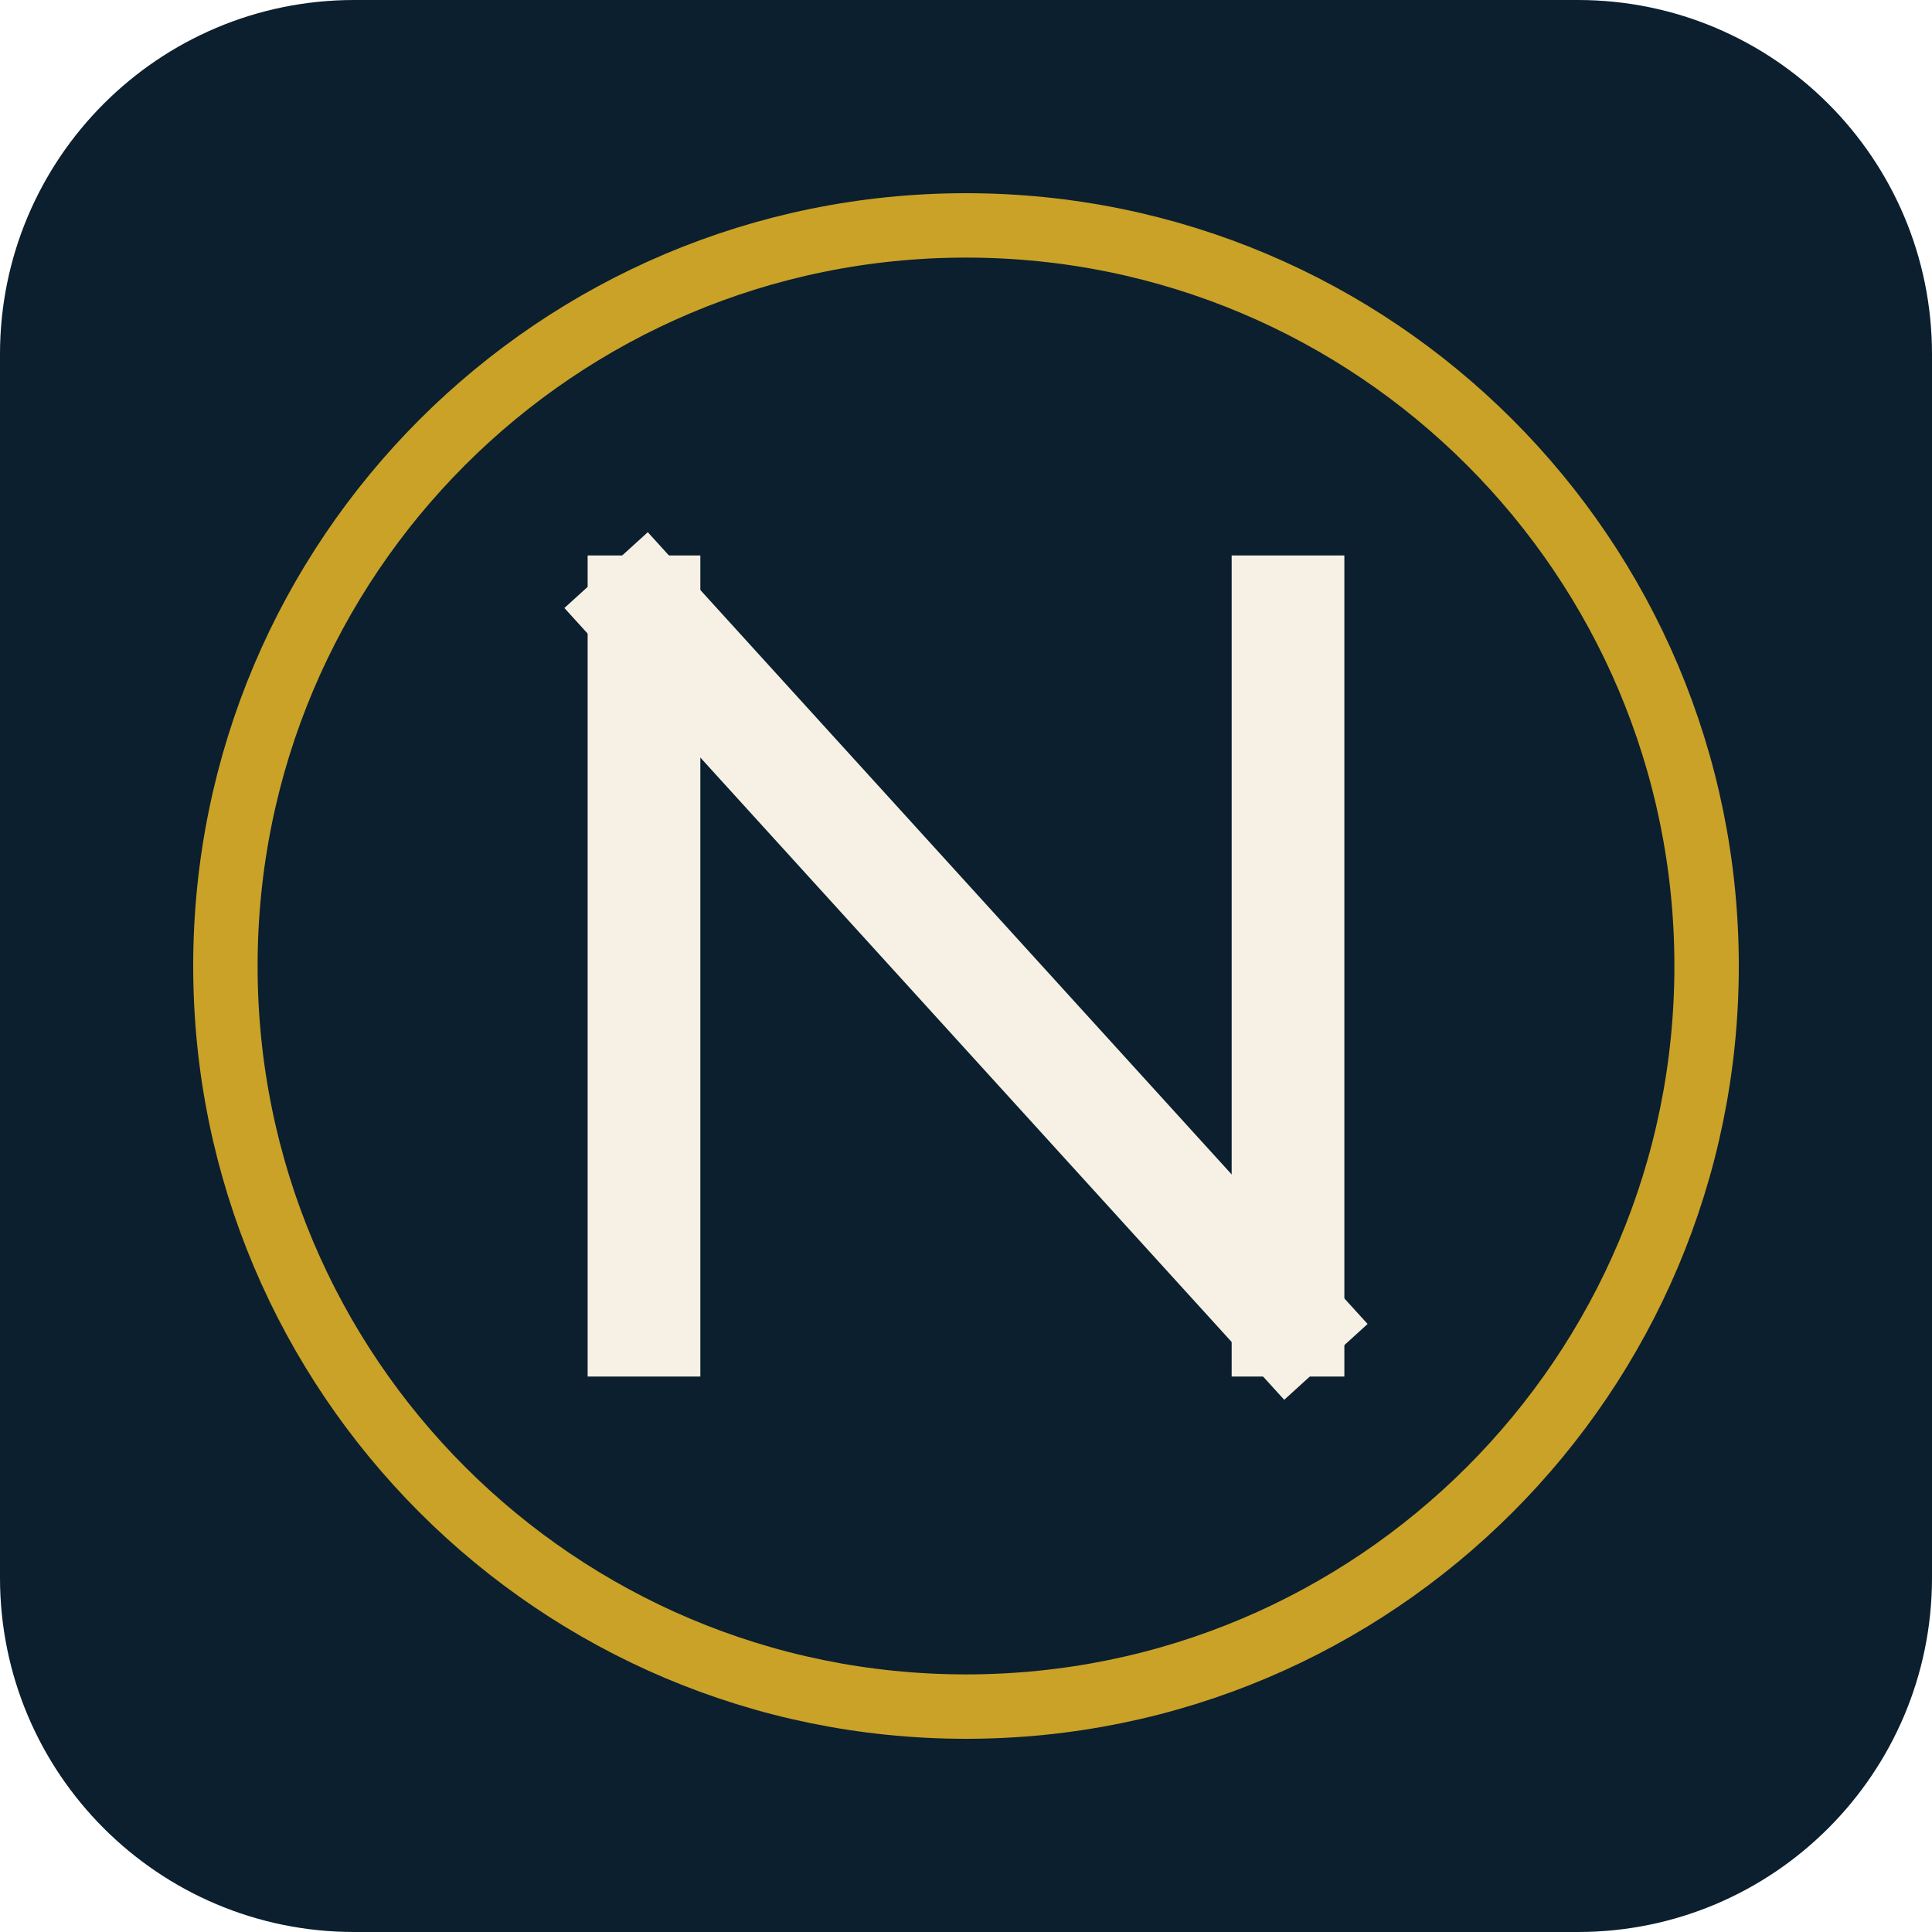
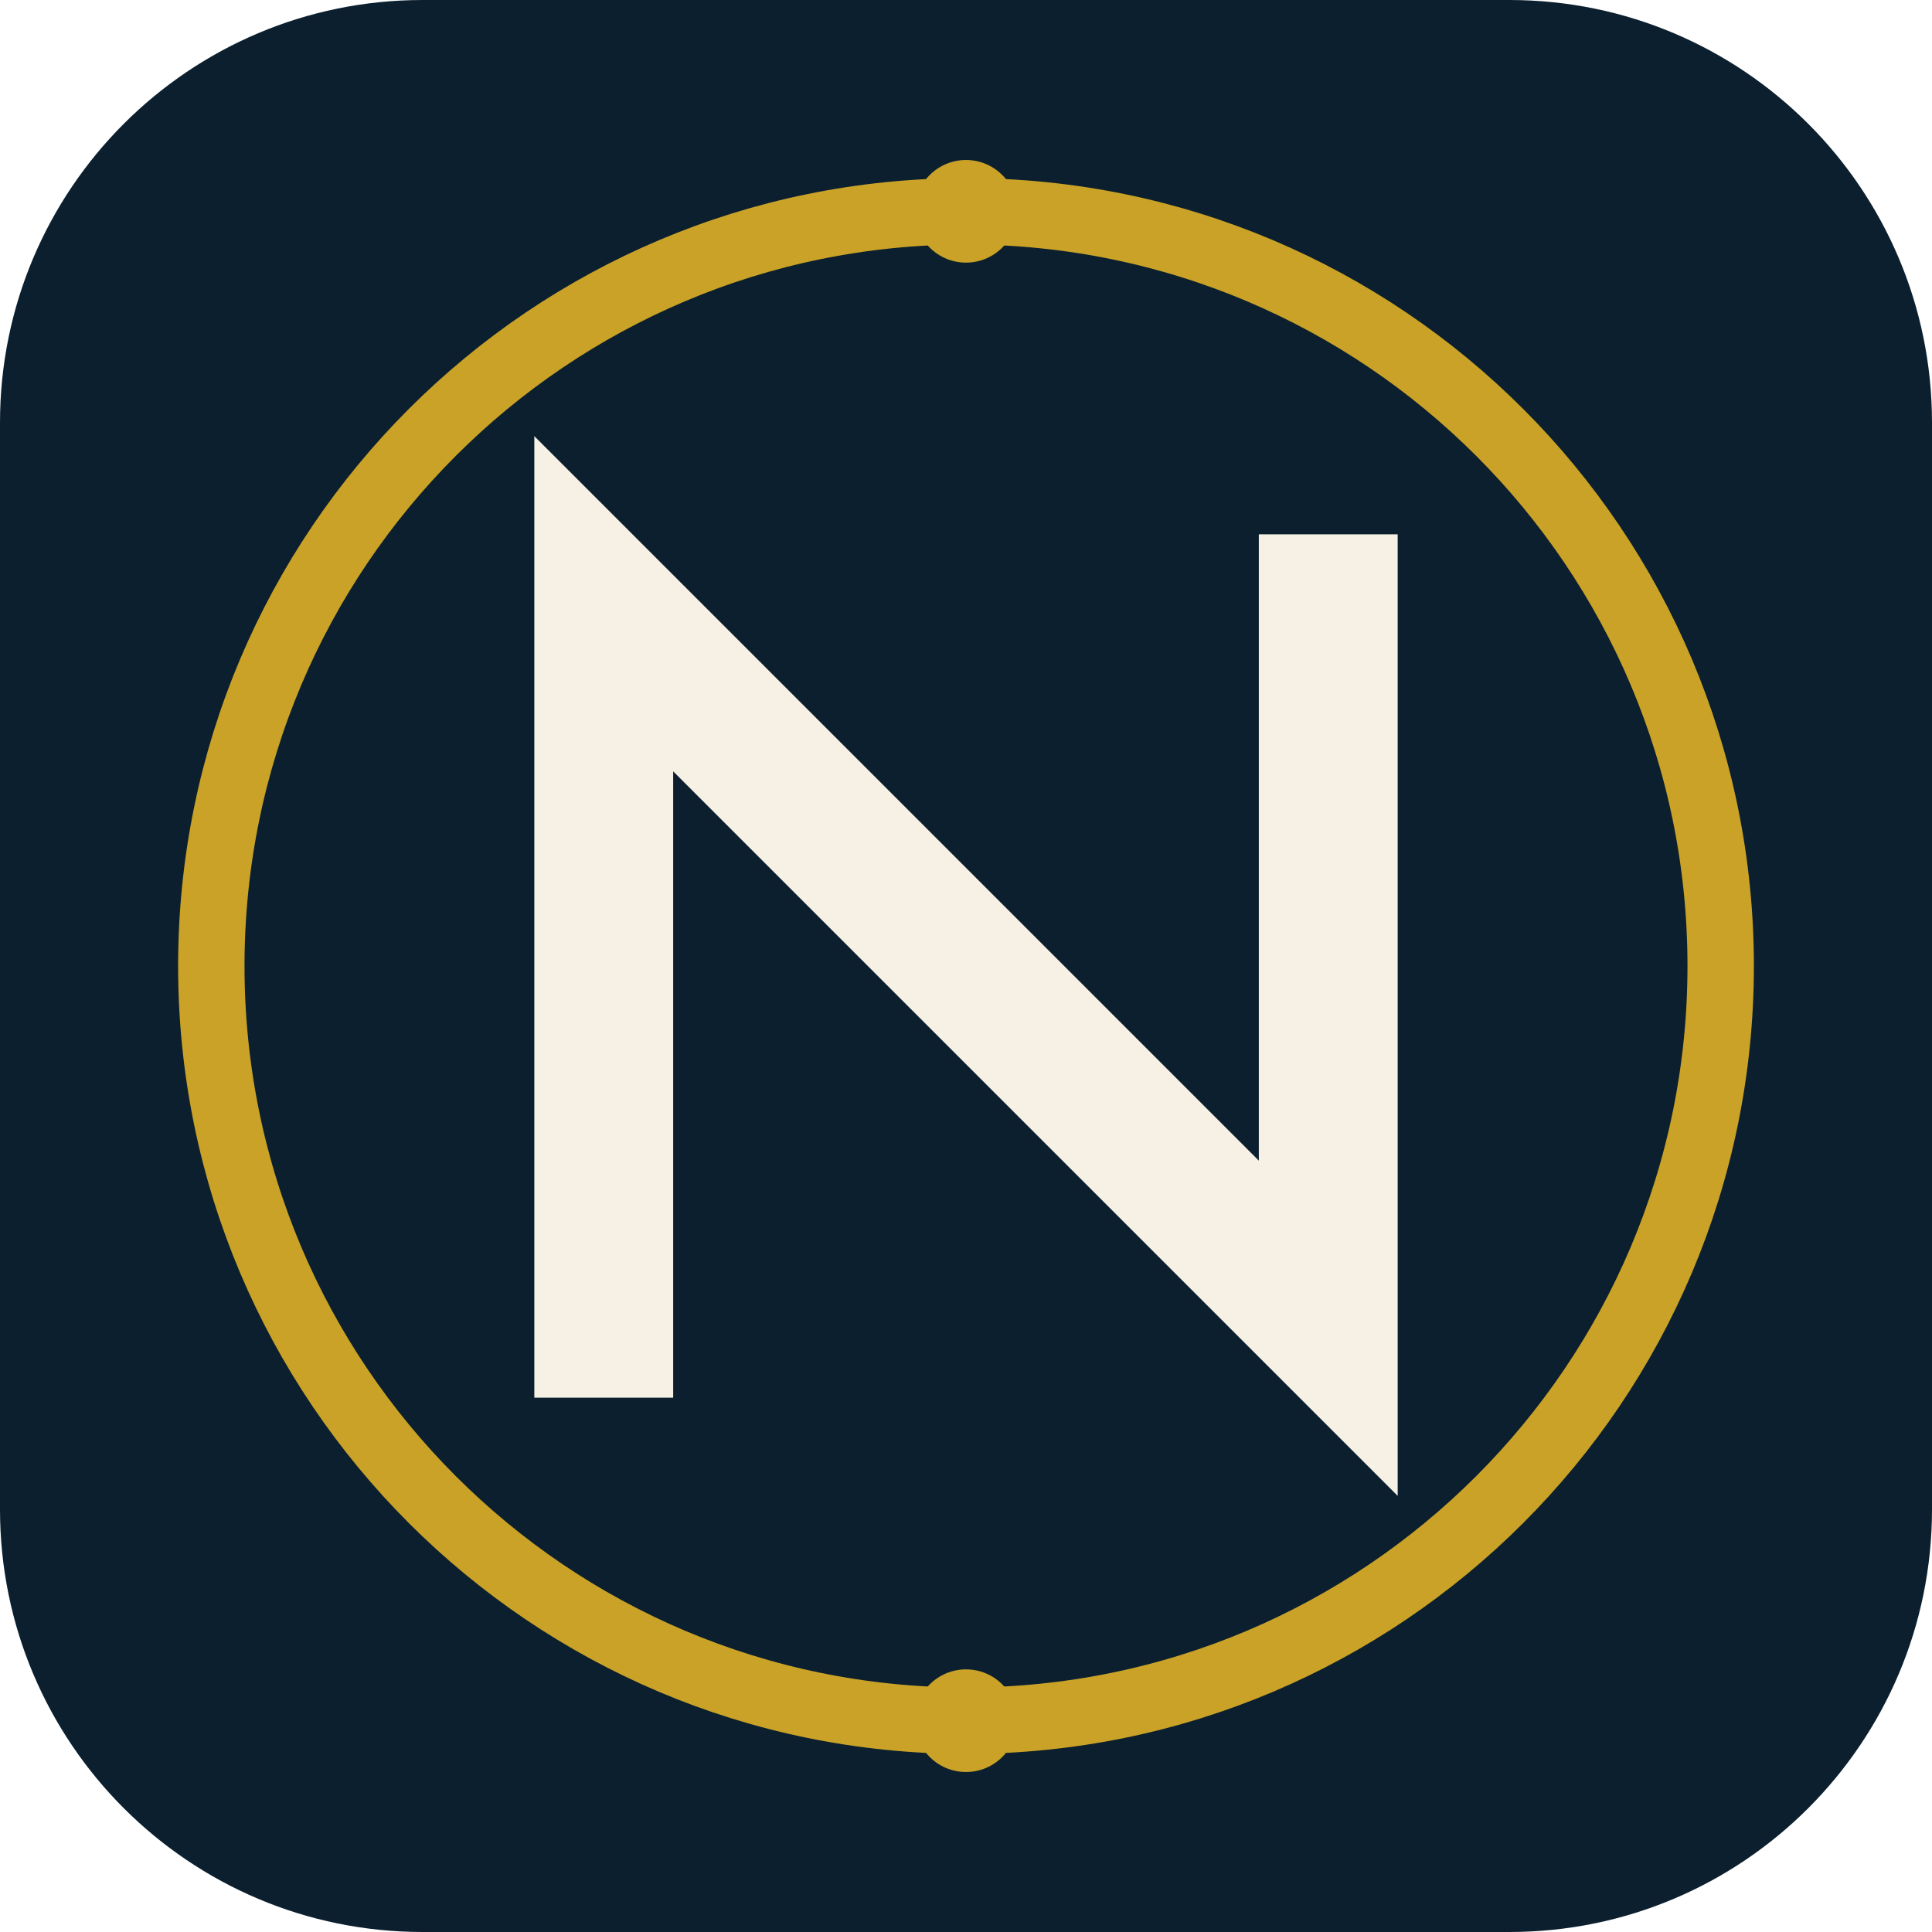
- <svg xmlns="http://www.w3.org/2000/svg" viewBox="0 0 120 120">
-   <rect width="120" height="120" rx="22" fill="#0B1F2E" />
-   <circle cx="60" cy="60" r="46" fill="none" stroke="#C9A227" stroke-width="4" />
-   <g stroke="#F6F1E4" stroke-width="7" stroke-linecap="square" fill="none">
-     <path d="M 40,82 L 40,38" />
-     <path d="M 40,38 L 80,82" />
-     <path d="M 80,82 L 80,38" />
+ <svg xmlns="http://www.w3.org/2000/svg" viewBox="0 0 64 64" role="img" aria-label="Nevlox">
+   <rect width="64" height="64" rx="14" fill="#0B1F2E" />
+   <circle cx="32" cy="32" r="25" fill="none" stroke="#C9A227" stroke-width="2.2" />
+   <path d="M20 44V20L44 44V20" fill="none" stroke="#F6F1E4" stroke-width="4.6" stroke-linecap="square" stroke-linejoin="miter" />
+   <g fill="#C9A227">
+     <circle cx="32" cy="7" r="1.7" />
+     <circle cx="32" cy="57" r="1.7" />
  </g>
</svg>
